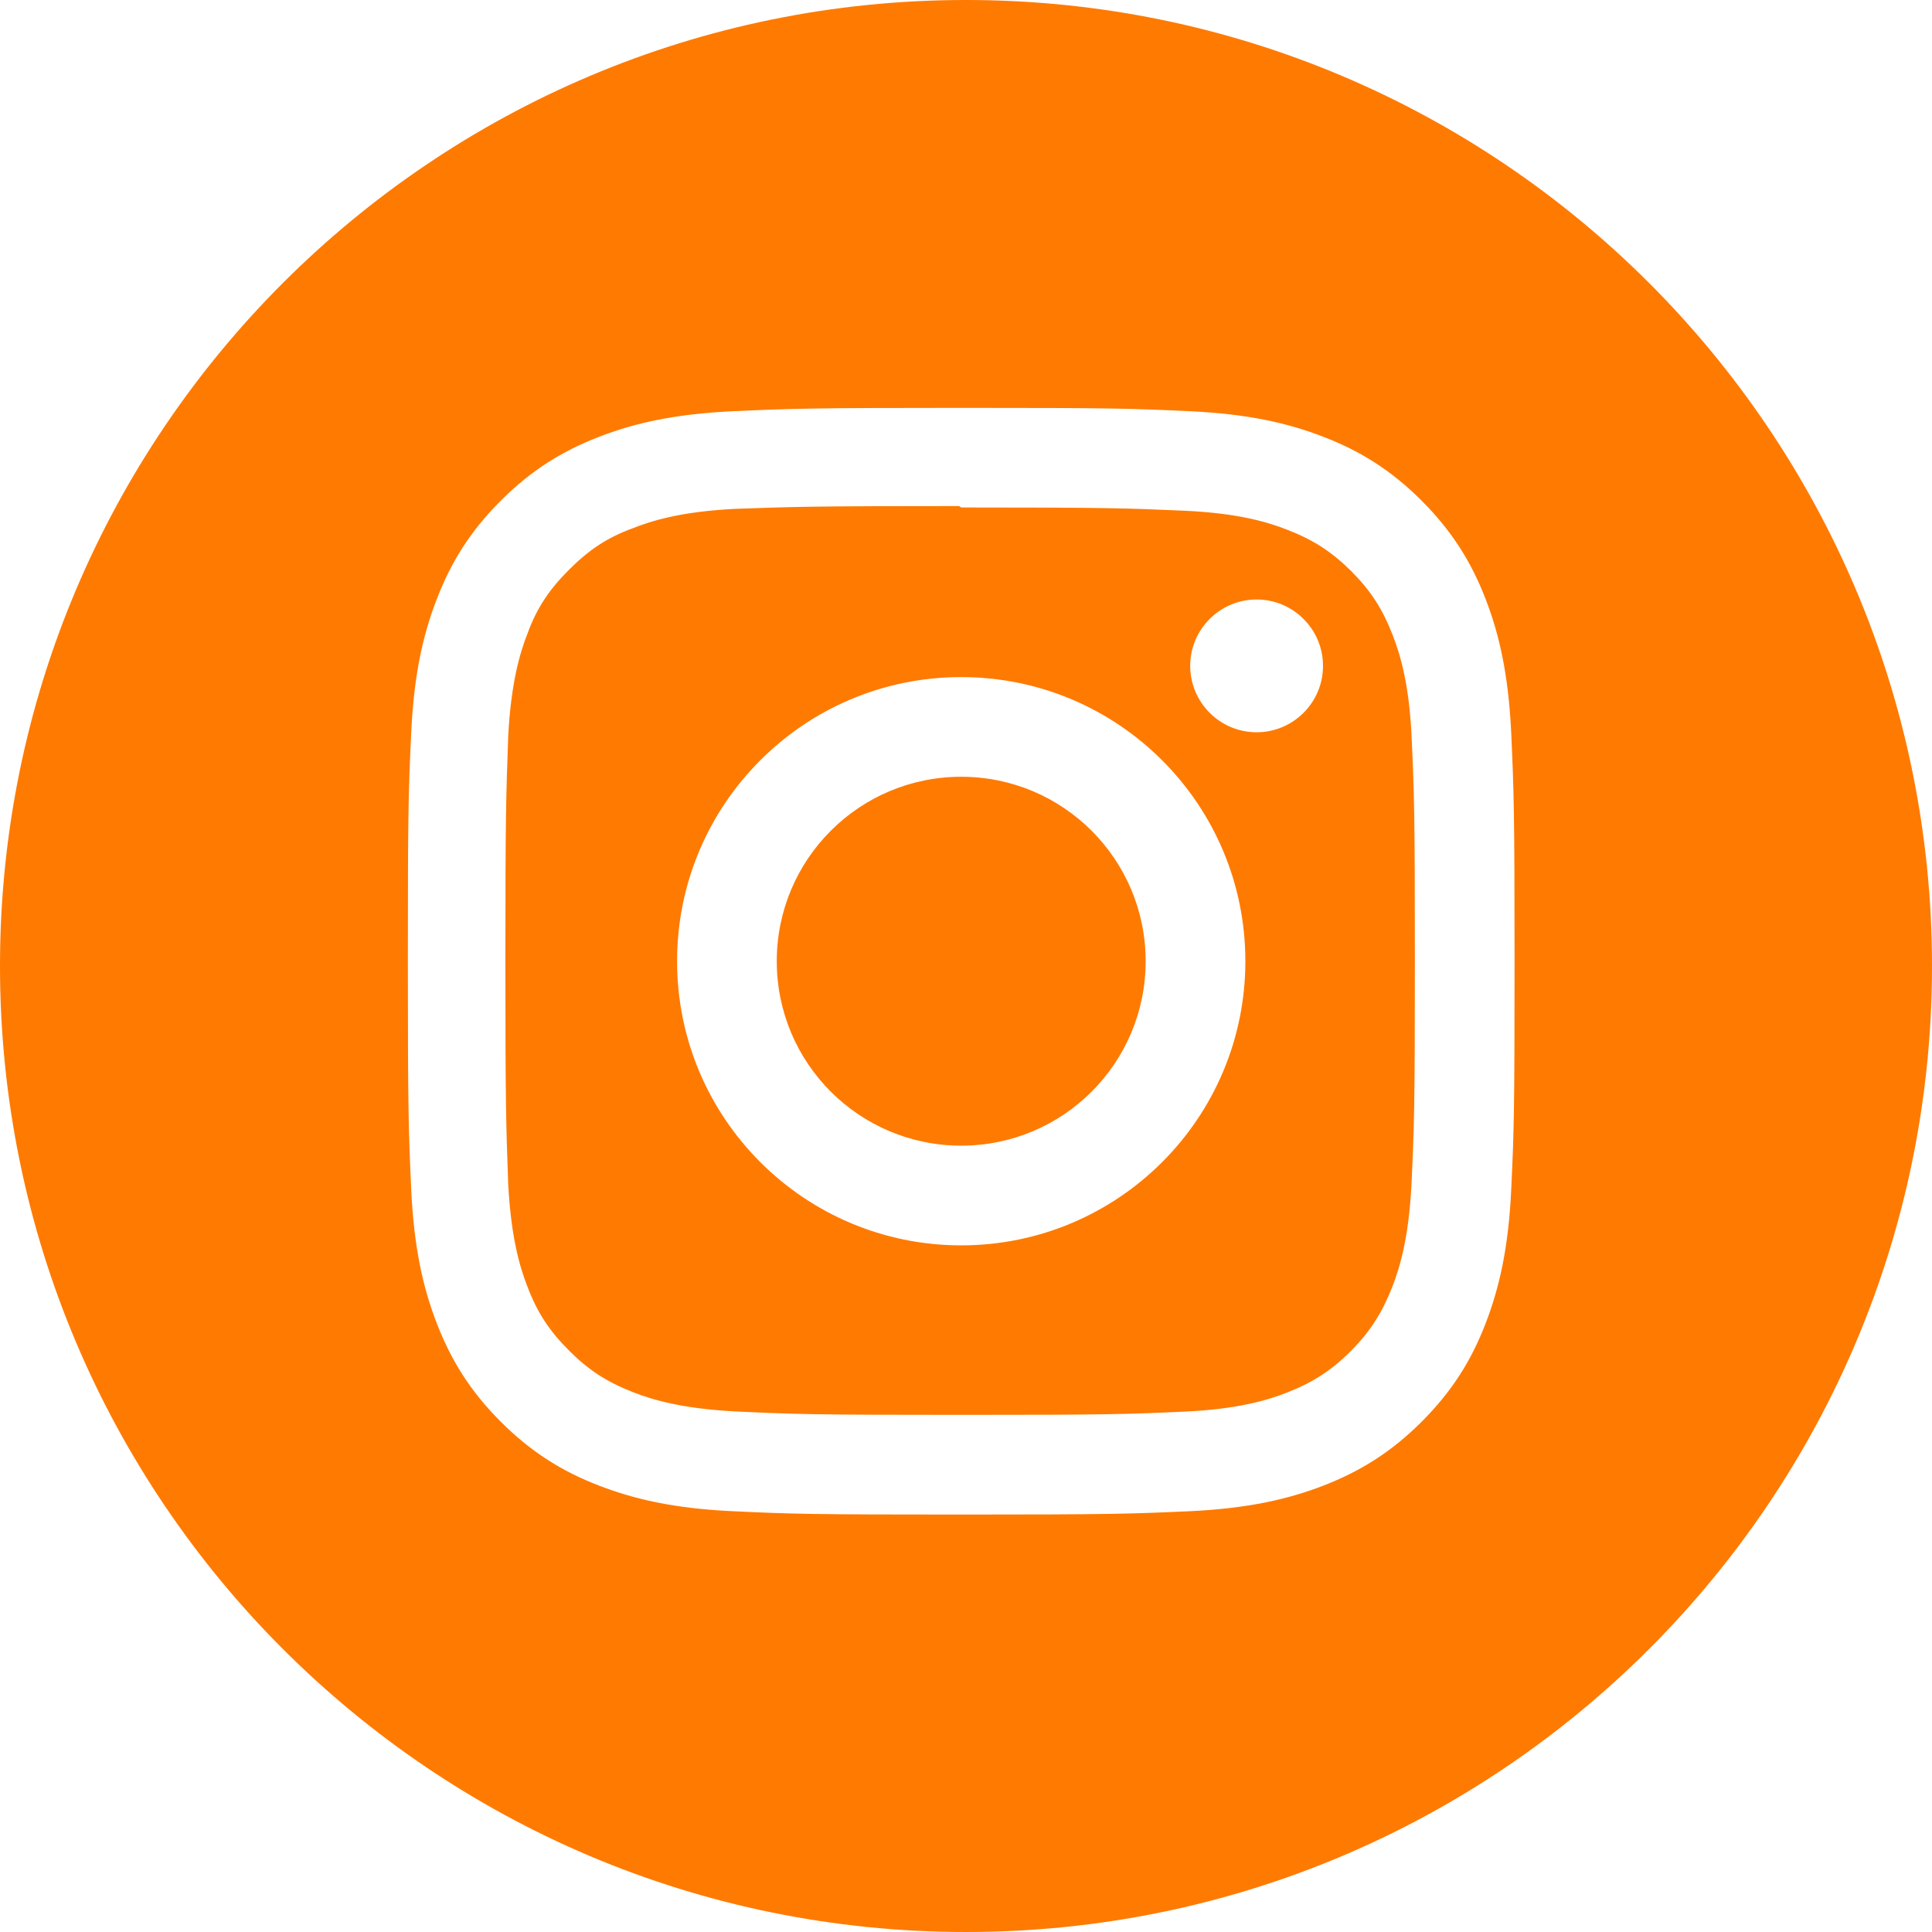
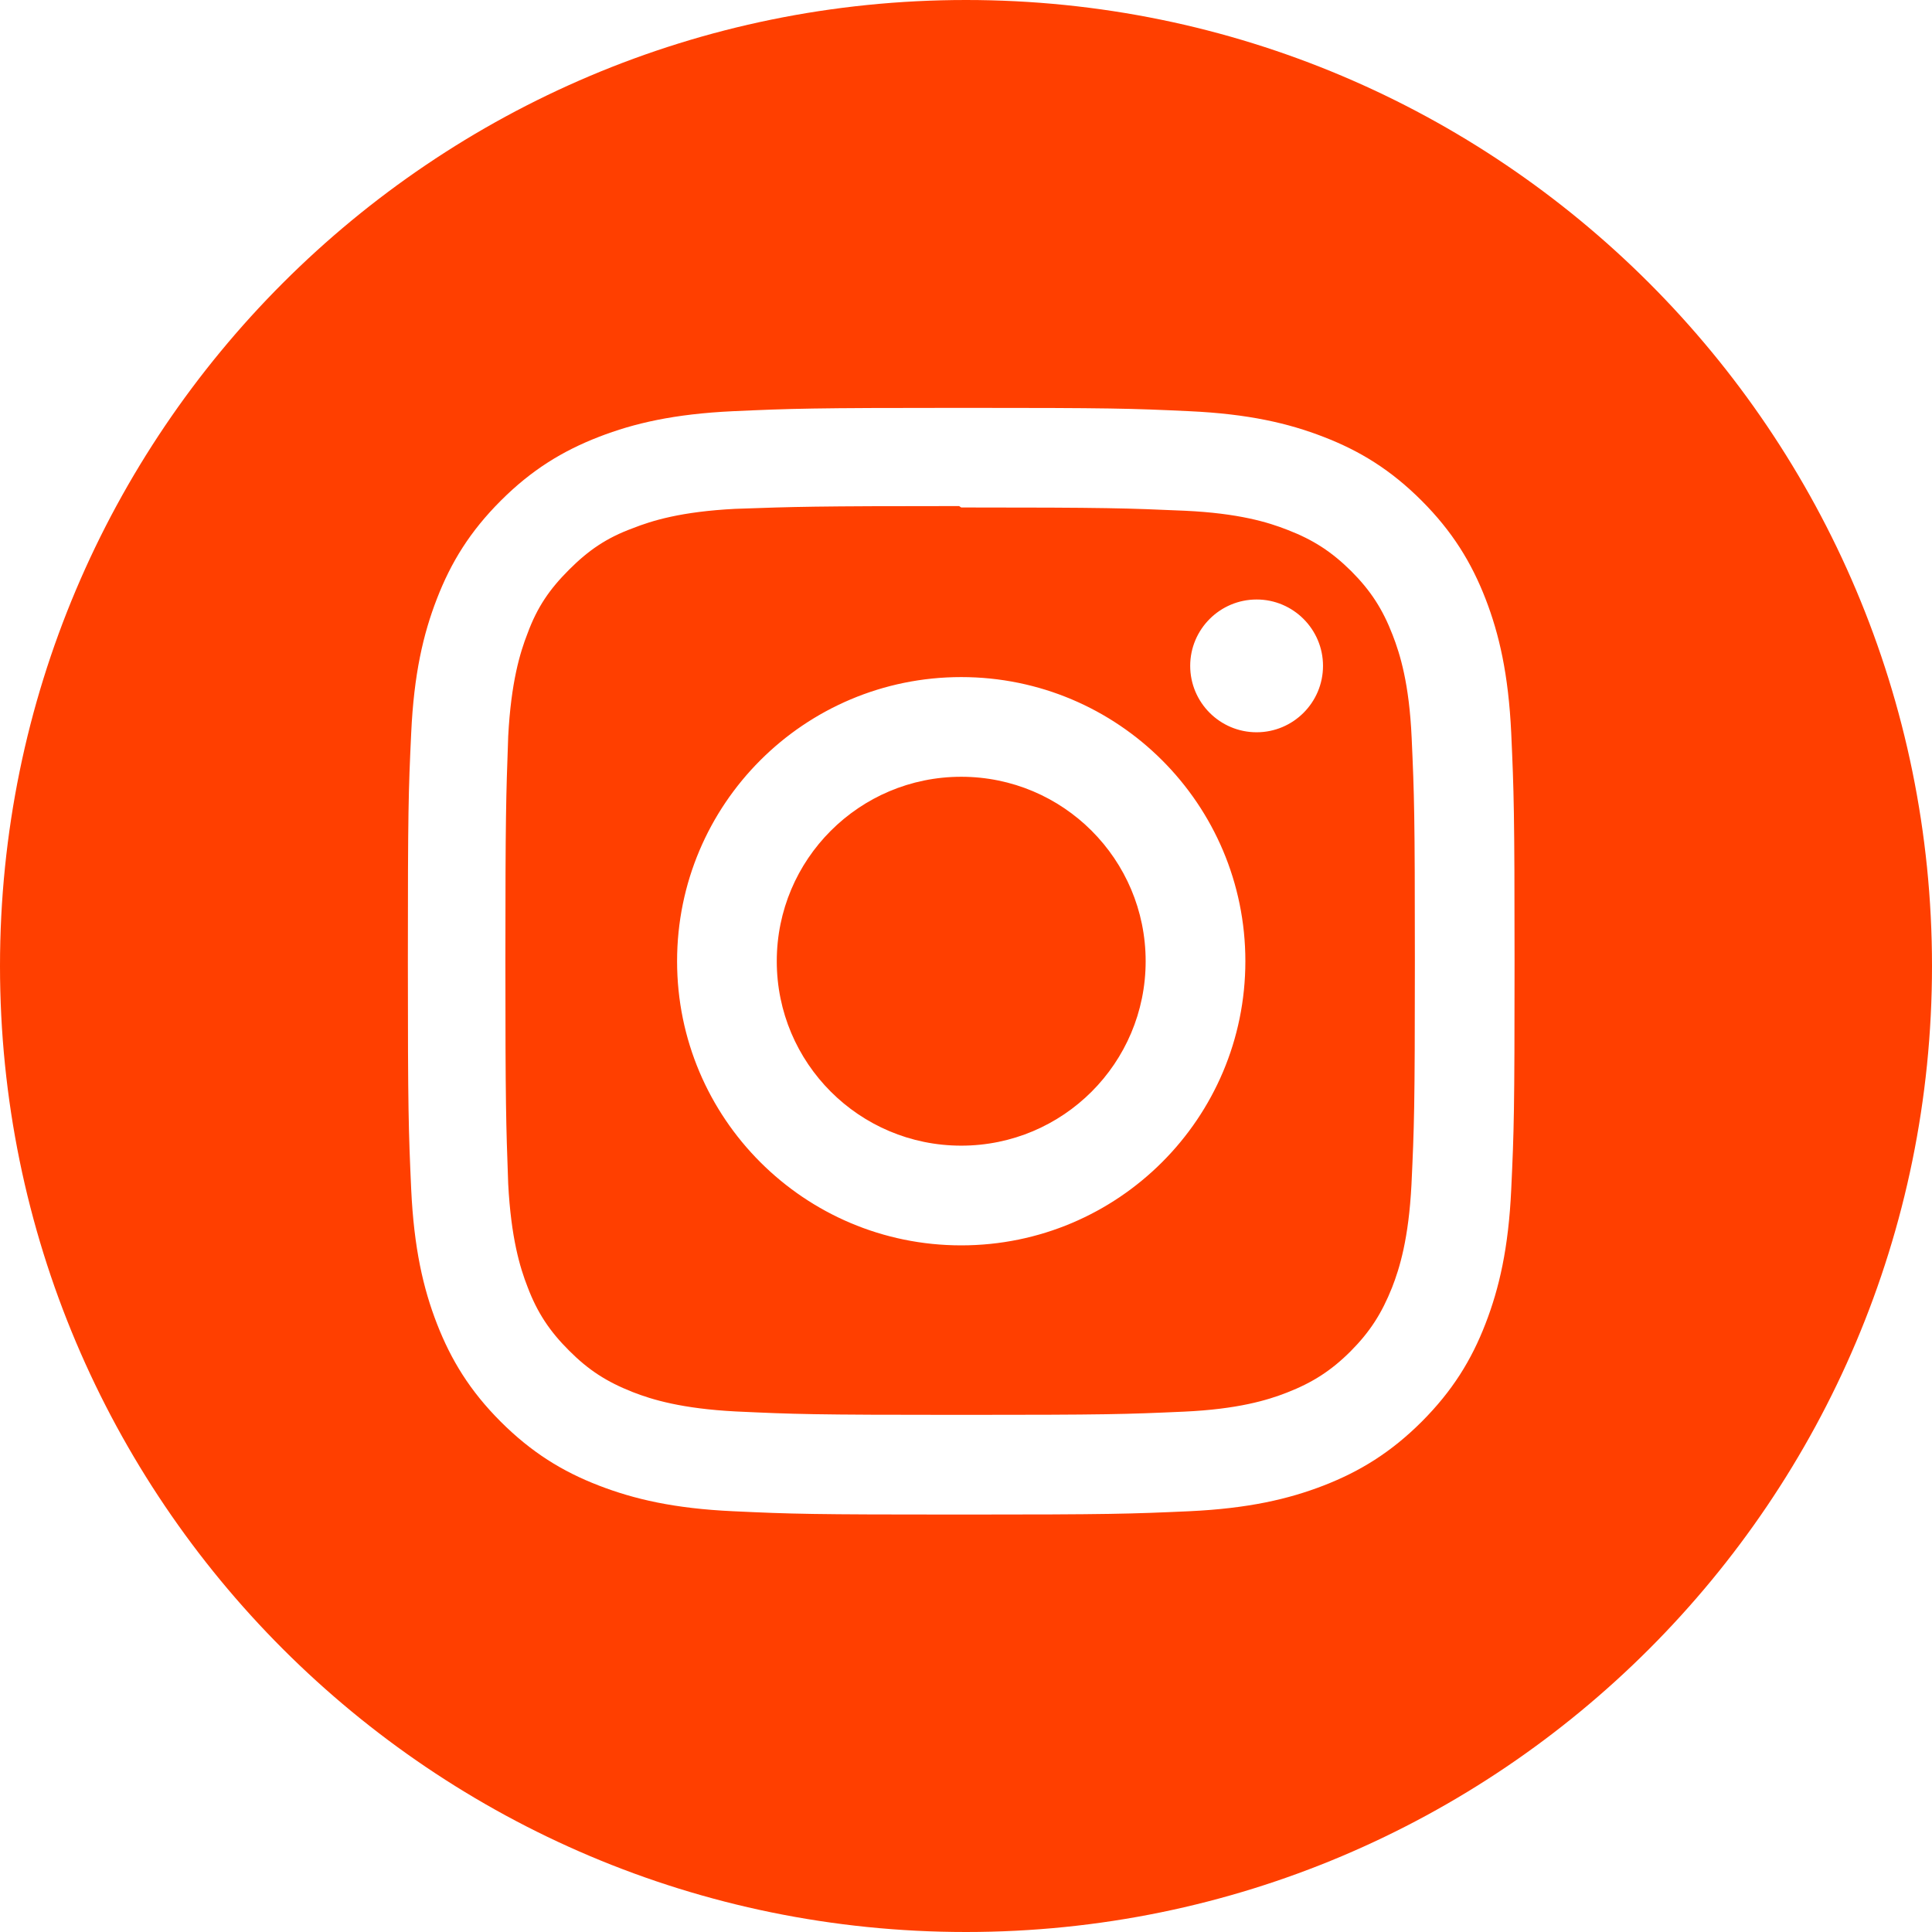
<svg xmlns="http://www.w3.org/2000/svg" width="90" height="90" viewBox="0 0 90 90" fill="none">
-   <path fill-rule="evenodd" clip-rule="evenodd" d="M90 45C90 20.149 69.854 0 45 0C20.146 0 0 20.149 0 45C0 69.851 20.146 90 45 90C69.854 90 90 69.852 90 45ZM34.151 19.155C36.9 19.032 37.774 19 44.777 19C51.78 19 52.654 19.026 55.404 19.155C58.147 19.281 60.018 19.715 61.661 20.353C63.36 21.009 64.795 21.893 66.228 23.326C67.658 24.759 68.543 26.198 69.201 27.893C69.837 29.534 70.27 31.407 70.399 34.15C70.522 36.9 70.554 37.774 70.554 44.777C70.554 51.78 70.528 52.654 70.399 55.404C70.273 58.147 69.837 60.018 69.201 61.661C68.546 63.36 67.658 64.795 66.228 66.228C64.795 67.658 63.354 68.543 61.661 69.201C60.018 69.837 58.147 70.27 55.404 70.399C52.654 70.522 51.78 70.554 44.777 70.554C37.774 70.554 36.9 70.528 34.151 70.399C31.407 70.273 29.538 69.837 27.893 69.201C26.196 68.546 24.759 67.658 23.326 66.228C21.893 64.795 21.011 63.354 20.353 61.661C19.715 60.018 19.284 58.147 19.155 55.404C19.032 52.654 19 51.78 19 44.777C19 37.774 19.026 36.9 19.155 34.15C19.281 31.405 19.715 29.536 20.353 27.893C21.009 26.196 21.893 24.759 23.326 23.326C24.759 21.893 26.198 21.011 27.893 20.353C29.536 19.715 31.405 19.284 34.151 19.155ZM55.195 23.792C52.478 23.674 51.657 23.64 44.777 23.64L44.68 23.575C37.892 23.575 37.008 23.607 34.367 23.7L34.243 23.704C31.73 23.833 30.374 24.252 29.472 24.609C28.25 25.058 27.41 25.638 26.51 26.538C25.605 27.442 25.027 28.28 24.576 29.504C24.222 30.406 23.805 31.79 23.674 34.303L23.669 34.459C23.576 37.076 23.543 38.012 23.543 44.745C23.543 51.484 23.576 52.411 23.669 55.006L23.674 55.15C23.805 57.663 24.222 59.049 24.576 59.951C25.027 61.145 25.605 62.015 26.51 62.916C27.41 63.818 28.25 64.365 29.472 64.847C30.374 65.201 31.76 65.62 34.275 65.751C37.01 65.878 37.815 65.91 44.713 65.91C51.608 65.91 52.413 65.882 55.15 65.76C57.663 65.646 59.049 65.225 59.951 64.872C61.145 64.406 62.015 63.848 62.916 62.948C63.818 62.041 64.365 61.186 64.847 59.979C65.201 59.072 65.62 57.709 65.751 55.195C65.878 52.478 65.91 51.66 65.91 44.777C65.91 37.895 65.882 37.078 65.76 34.359C65.646 31.846 65.225 30.482 64.872 29.575C64.406 28.368 63.848 27.511 62.948 26.608C62.041 25.709 61.186 25.15 59.979 24.684C59.072 24.327 57.709 23.91 55.195 23.792ZM31.541 44.777C31.541 37.469 37.463 31.541 44.777 31.541C52.085 31.541 58.014 37.463 58.014 44.777C58.014 52.085 52.091 58.014 44.777 58.014C37.469 58.014 31.541 52.091 31.541 44.777ZM36.185 44.777C36.185 49.524 40.03 53.369 44.777 53.369C49.524 53.369 53.369 49.524 53.369 44.777C53.369 40.03 49.524 36.185 44.777 36.185C40.03 36.185 36.185 40.03 36.185 44.777ZM58.538 34.112C60.243 34.112 61.631 32.726 61.631 31.018C61.631 29.313 60.241 27.925 58.538 27.927C56.832 27.927 55.444 29.313 55.444 31.018C55.444 32.724 56.83 34.112 58.538 34.112Z" fill="#FF7A00" />
+   <path fill-rule="evenodd" clip-rule="evenodd" d="M90 45C90 20.149 69.854 0 45 0C20.146 0 0 20.149 0 45C0 69.851 20.146 90 45 90C69.854 90 90 69.852 90 45ZM34.151 19.155C36.9 19.032 37.774 19 44.777 19C51.78 19 52.654 19.026 55.404 19.155C58.147 19.281 60.018 19.715 61.661 20.353C63.36 21.009 64.795 21.893 66.228 23.326C67.658 24.759 68.543 26.198 69.201 27.893C69.837 29.534 70.27 31.407 70.399 34.15C70.522 36.9 70.554 37.774 70.554 44.777C70.554 51.78 70.528 52.654 70.399 55.404C70.273 58.147 69.837 60.018 69.201 61.661C68.546 63.36 67.658 64.795 66.228 66.228C64.795 67.658 63.354 68.543 61.661 69.201C60.018 69.837 58.147 70.27 55.404 70.399C52.654 70.522 51.78 70.554 44.777 70.554C37.774 70.554 36.9 70.528 34.151 70.399C31.407 70.273 29.538 69.837 27.893 69.201C26.196 68.546 24.759 67.658 23.326 66.228C21.893 64.795 21.011 63.354 20.353 61.661C19.715 60.018 19.284 58.147 19.155 55.404C19.032 52.654 19 51.78 19 44.777C19 37.774 19.026 36.9 19.155 34.15C19.281 31.405 19.715 29.536 20.353 27.893C21.009 26.196 21.893 24.759 23.326 23.326C24.759 21.893 26.198 21.011 27.893 20.353C29.536 19.715 31.405 19.284 34.151 19.155ZM55.195 23.792C52.478 23.674 51.657 23.64 44.777 23.64L44.68 23.575C37.892 23.575 37.008 23.607 34.367 23.7L34.243 23.704C31.73 23.833 30.374 24.252 29.472 24.609C28.25 25.058 27.41 25.638 26.51 26.538C25.605 27.442 25.027 28.28 24.576 29.504C24.222 30.406 23.805 31.79 23.674 34.303L23.669 34.459C23.576 37.076 23.543 38.012 23.543 44.745C23.543 51.484 23.576 52.411 23.669 55.006L23.674 55.15C23.805 57.663 24.222 59.049 24.576 59.951C25.027 61.145 25.605 62.015 26.51 62.916C27.41 63.818 28.25 64.365 29.472 64.847C30.374 65.201 31.76 65.62 34.275 65.751C37.01 65.878 37.815 65.91 44.713 65.91C51.608 65.91 52.413 65.882 55.15 65.76C57.663 65.646 59.049 65.225 59.951 64.872C61.145 64.406 62.015 63.848 62.916 62.948C63.818 62.041 64.365 61.186 64.847 59.979C65.201 59.072 65.62 57.709 65.751 55.195C65.878 52.478 65.91 51.66 65.91 44.777C65.91 37.895 65.882 37.078 65.76 34.359C65.646 31.846 65.225 30.482 64.872 29.575C64.406 28.368 63.848 27.511 62.948 26.608C62.041 25.709 61.186 25.15 59.979 24.684C59.072 24.327 57.709 23.91 55.195 23.792ZM31.541 44.777C31.541 37.469 37.463 31.541 44.777 31.541C52.085 31.541 58.014 37.463 58.014 44.777C58.014 52.085 52.091 58.014 44.777 58.014C37.469 58.014 31.541 52.091 31.541 44.777ZM36.185 44.777C36.185 49.524 40.03 53.369 44.777 53.369C49.524 53.369 53.369 49.524 53.369 44.777C53.369 40.03 49.524 36.185 44.777 36.185C40.03 36.185 36.185 40.03 36.185 44.777ZM58.538 34.112C60.243 34.112 61.631 32.726 61.631 31.018C61.631 29.313 60.241 27.925 58.538 27.927C56.832 27.927 55.444 29.313 55.444 31.018C55.444 32.724 56.83 34.112 58.538 34.112Z" fill="#FF3F00" />
</svg>
